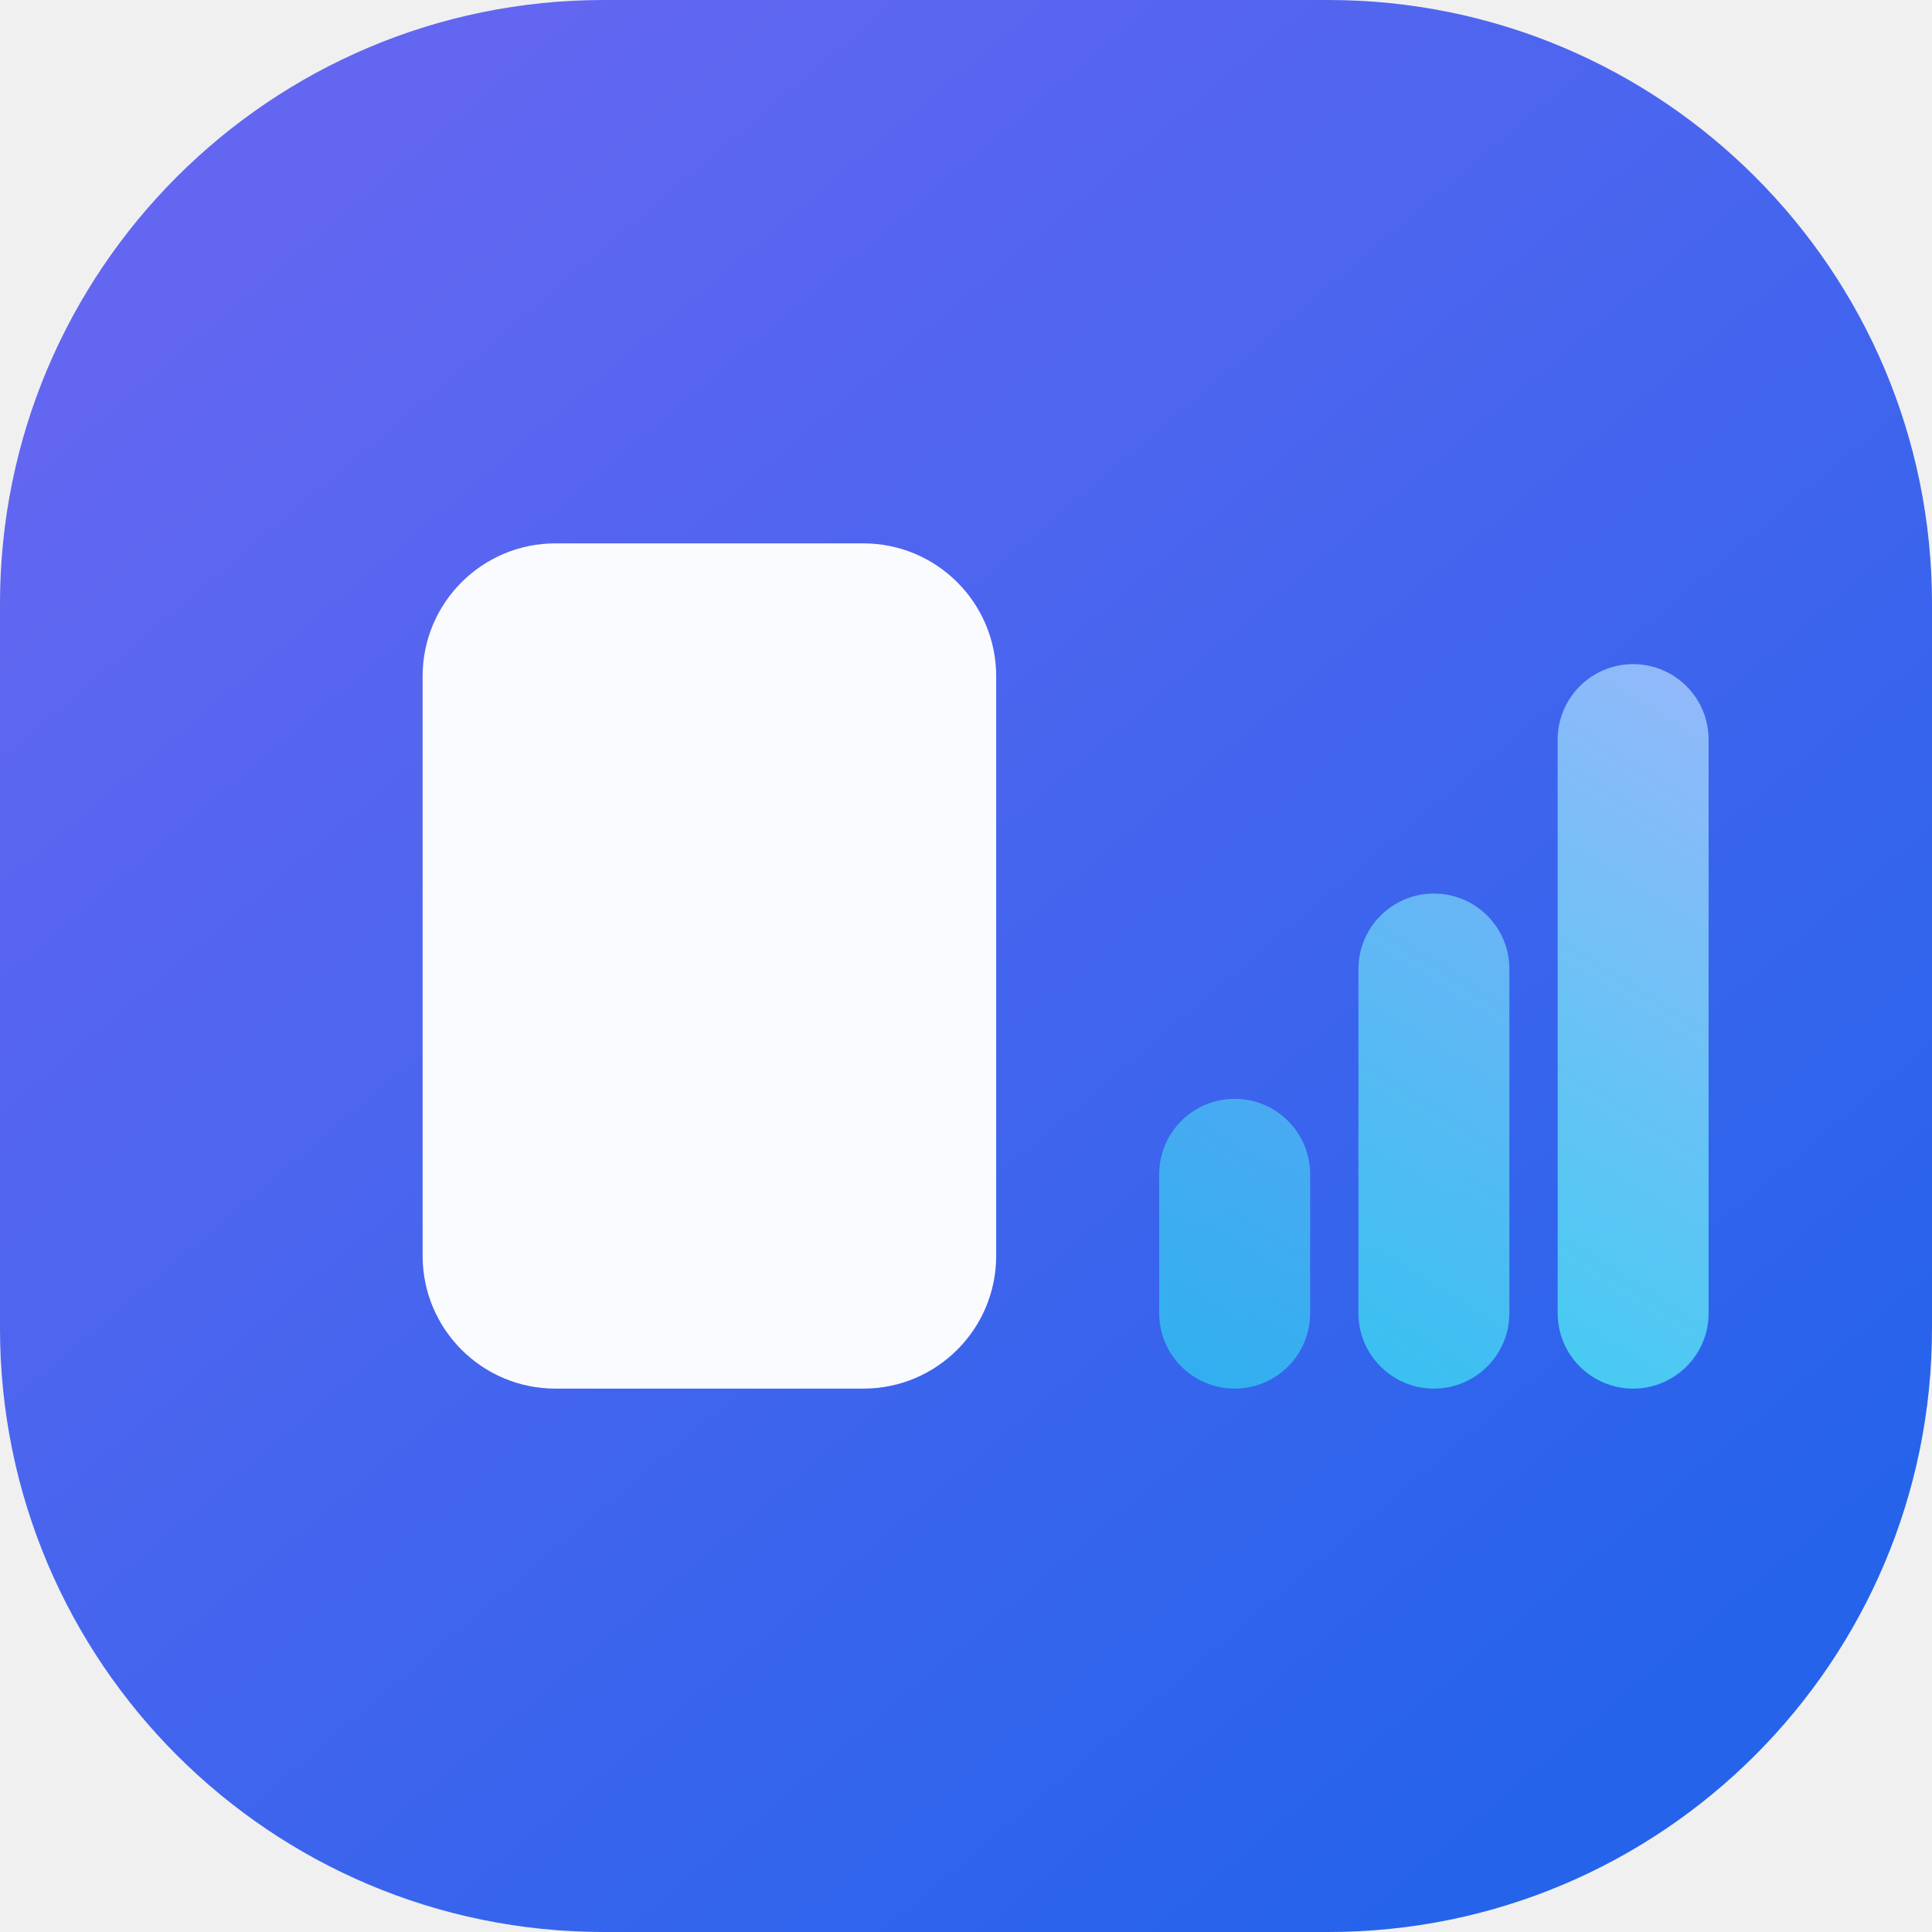
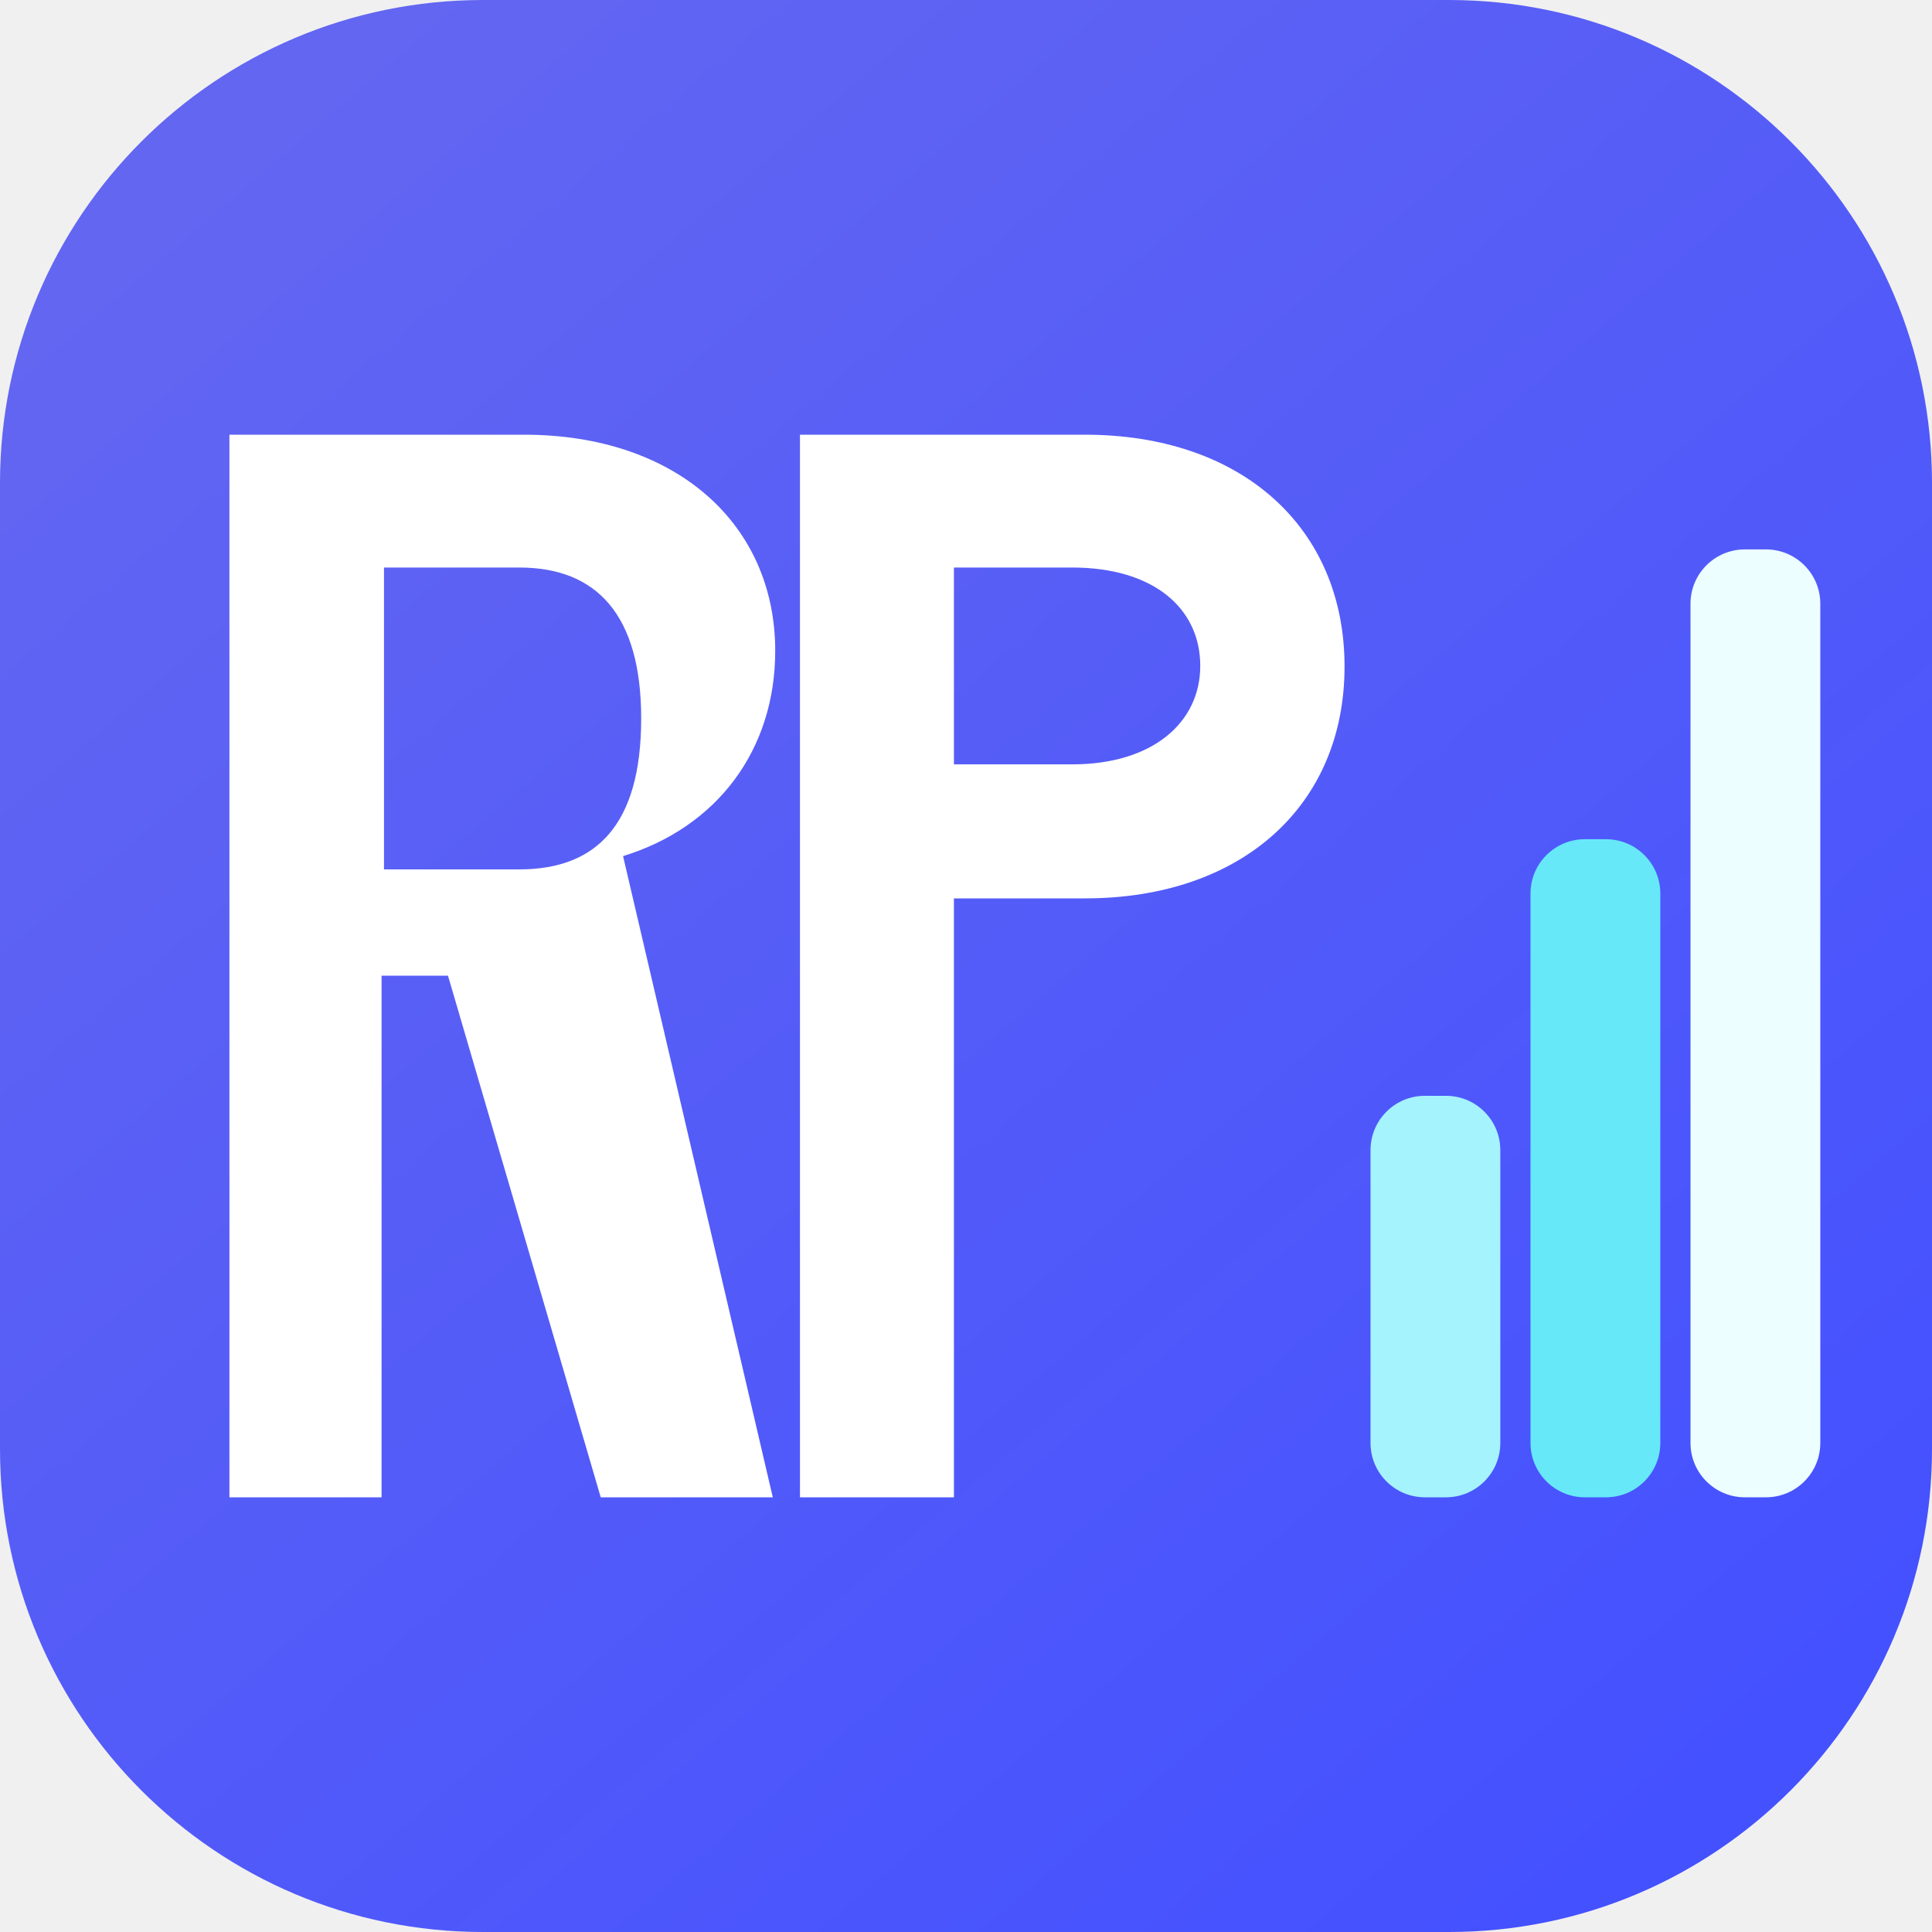
- <svg xmlns="http://www.w3.org/2000/svg" viewBox="0 0 32 32" role="img" aria-label="RankPublish">
+ <svg xmlns="http://www.w3.org/2000/svg" width="32" height="32" viewBox="0 0 32 32" role="img" aria-label="RankPublish">
  <defs>
-     <linearGradient id="rpi-bg" x1="5" y1="3" x2="27" y2="29" gradientUnits="userSpaceOnUse">
-       <stop stop-color="#6366f1" />
-       <stop offset="1" stop-color="#2563eb" />
-     </linearGradient>
-     <linearGradient id="rpi-bars" x1="18" y1="24" x2="28" y2="8" gradientUnits="userSpaceOnUse">
-       <stop stop-color="#22d3ee" />
-       <stop offset="1" stop-color="#a5b4fc" />
+     <linearGradient id="rpi-mark-bg" x1="4" y1="2" x2="28" y2="30" gradientUnits="userSpaceOnUse">
+       <stop stop-color="#6366F1" />
+       <stop offset="1" stop-color="#4451FF" />
    </linearGradient>
  </defs>
-   <rect width="32" height="32" rx="10" fill="url(#rpi-bg)" />
-   <rect x="7" y="9" width="9.5" height="14" rx="2.2" fill="#fff" fill-opacity="0.97" />
-   <rect x="19.2" y="18.2" width="2.5" height="4.8" rx="1.25" fill="url(#rpi-bars)" fill-opacity="0.7" />
-   <rect x="22.5" y="14.8" width="2.5" height="8.2" rx="1.25" fill="url(#rpi-bars)" fill-opacity="0.88" />
-   <rect x="25.8" y="11" width="2.5" height="12" rx="1.25" fill="url(#rpi-bars)" />
+   <rect width="32" height="32" rx="8" fill="url(#rpi-mark-bg)" />
+   <path fill="#fff" d="M3.8 7.2h4.88c2.52 0 4.16 1.48 4.16 3.58 0 1.64-.96 2.92-2.52 3.4L12.8 24.8H9.95L7.42 16.16H6.32V24.8H3.8V7.2Zm2.56 2.2v5h2.24c1.28 0 2.02-.74 2.02-2.5 0-1.72-.74-2.5-2.02-2.5H6.36Z" />
+   <path fill="#fff" d="M13.25 7.2h4.72c2.6 0 4.3 1.54 4.3 3.84s-1.7 3.84-4.3 3.84H15.8V24.8h-2.55V7.2Zm2.55 2.2v3.26h1.96c1.34 0 2.12-.7 2.12-1.63 0-.96-.78-1.63-2.12-1.63H15.8Z" />
+   <rect x="22.7" y="18.15" width="2.15" height="6.65" rx="0.9" fill="#A5F3FC" />
+   <rect x="25.35" y="13.9" width="2.15" height="10.9" rx="0.9" fill="#67E8F9" />
+   <rect x="28" y="9.1" width="2.15" height="15.7" rx="0.9" fill="#ECFEFF" />
</svg>
